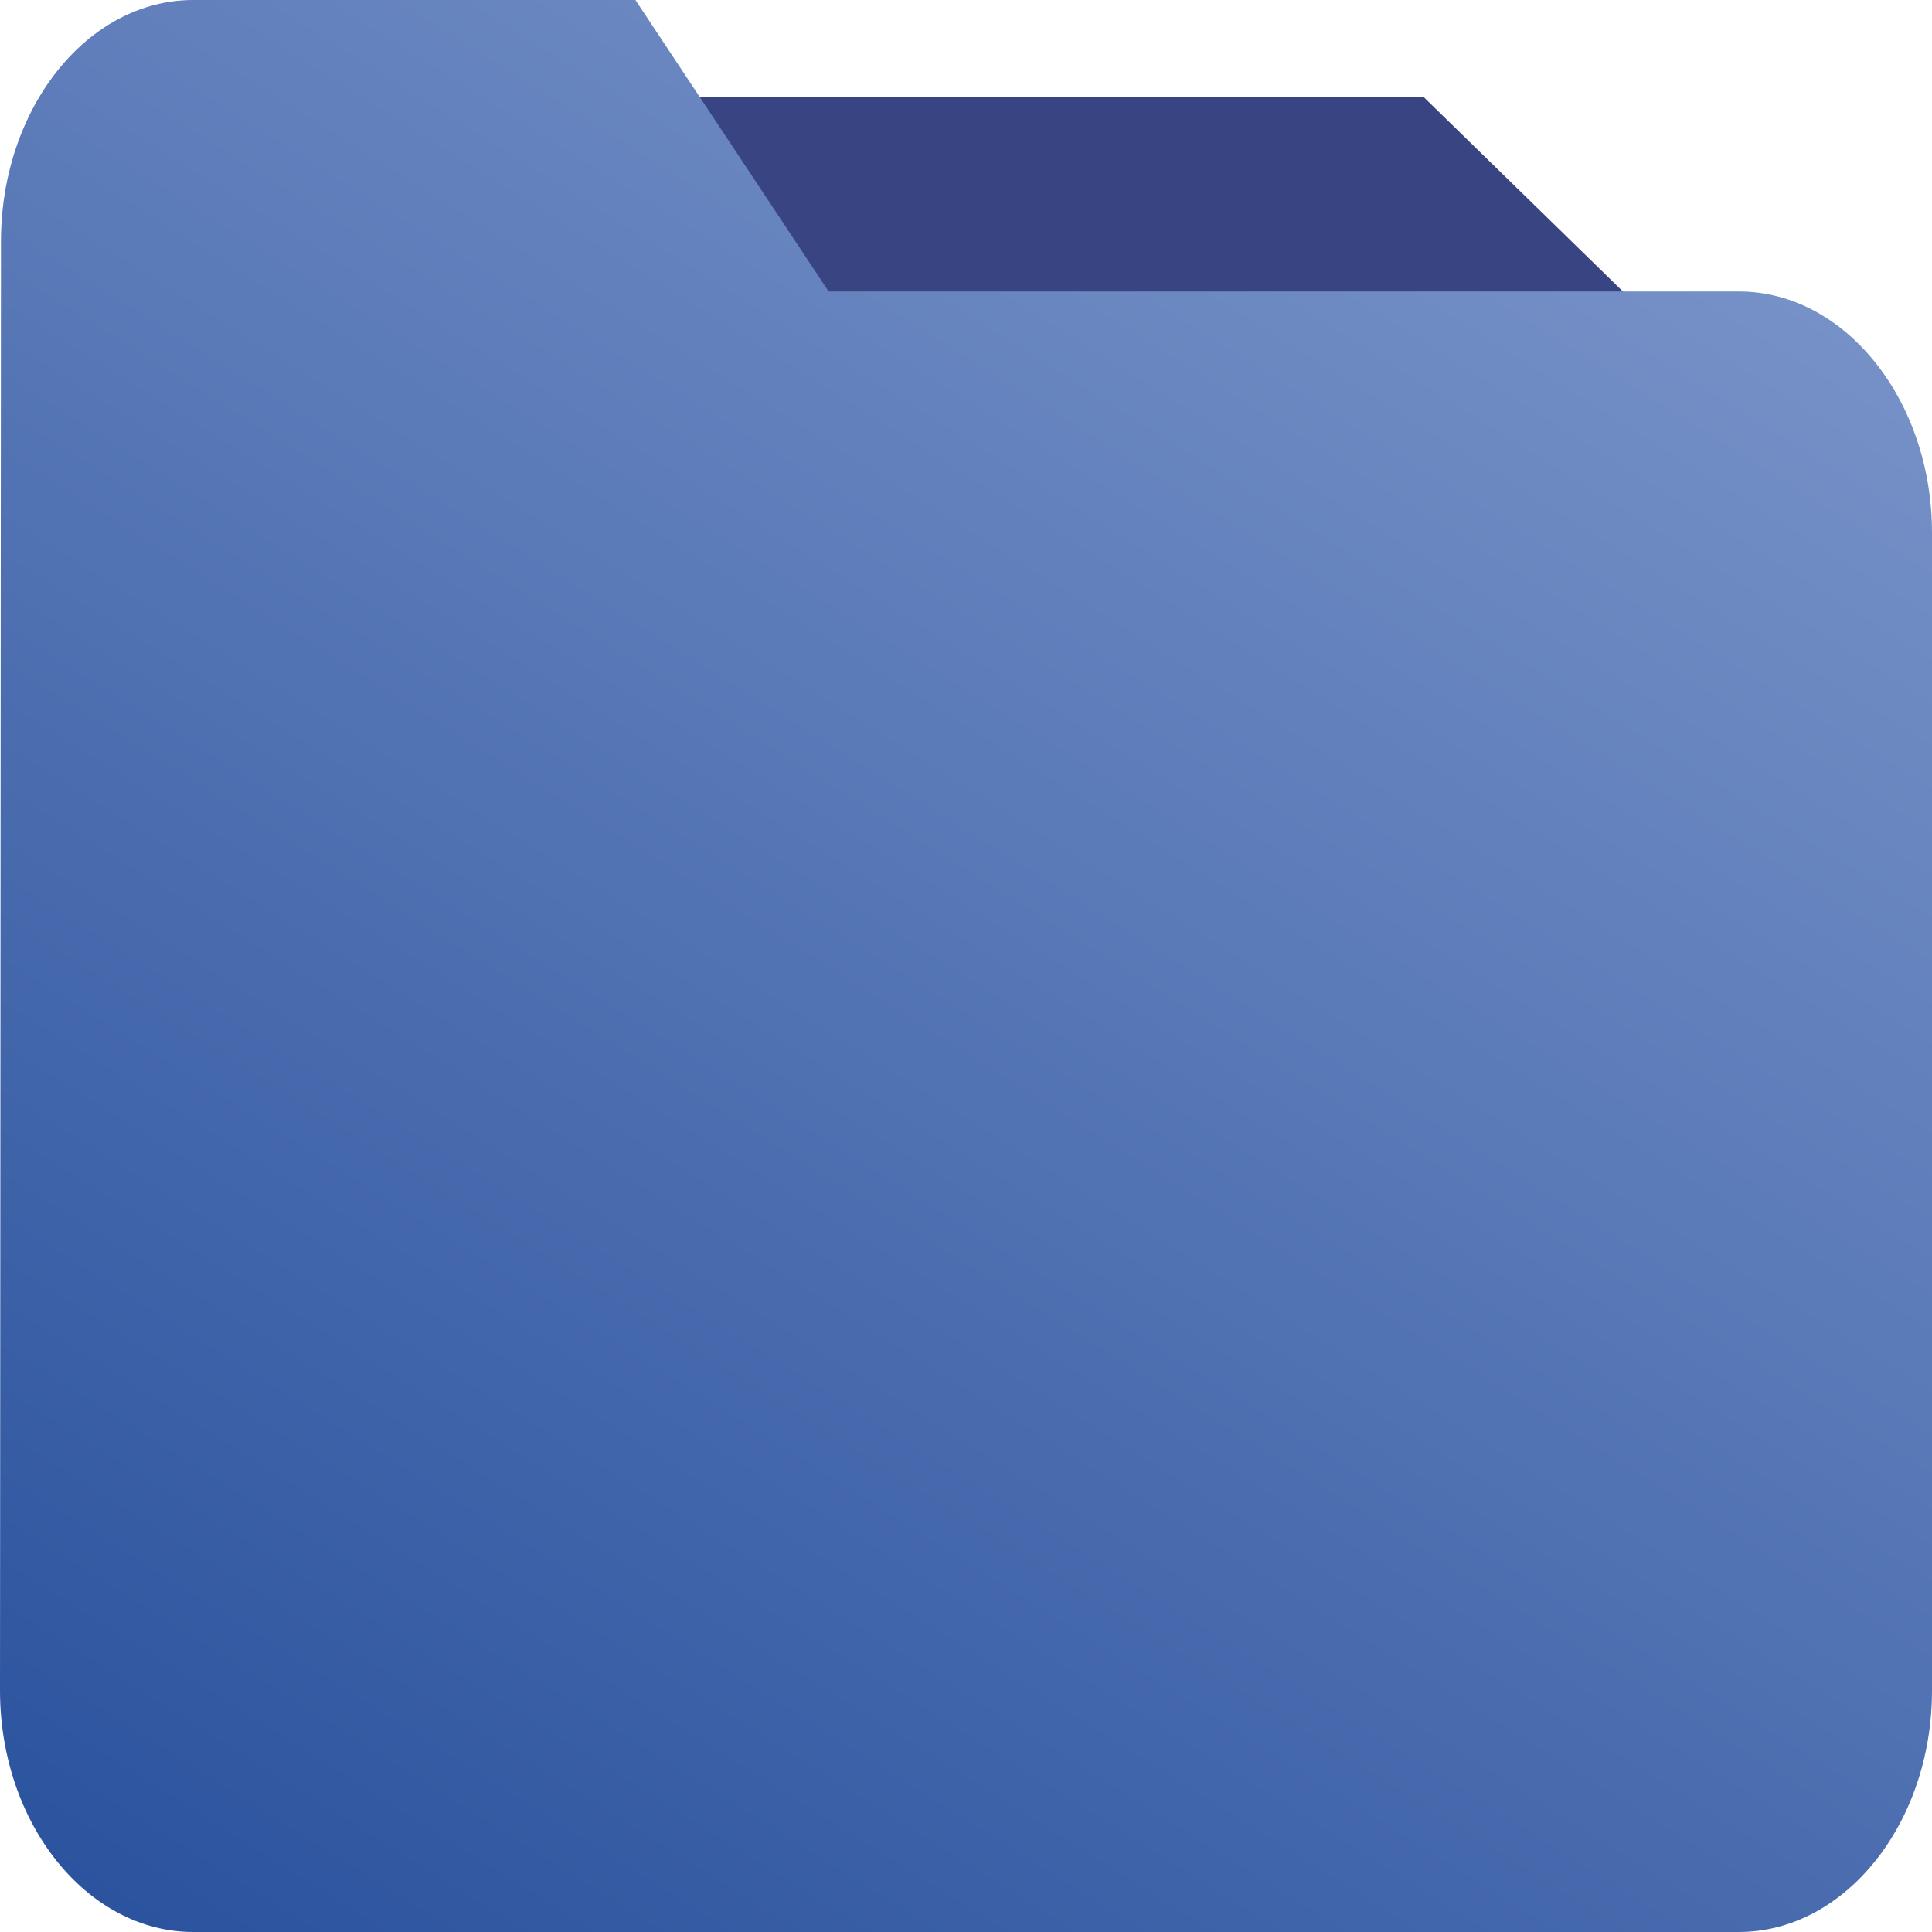
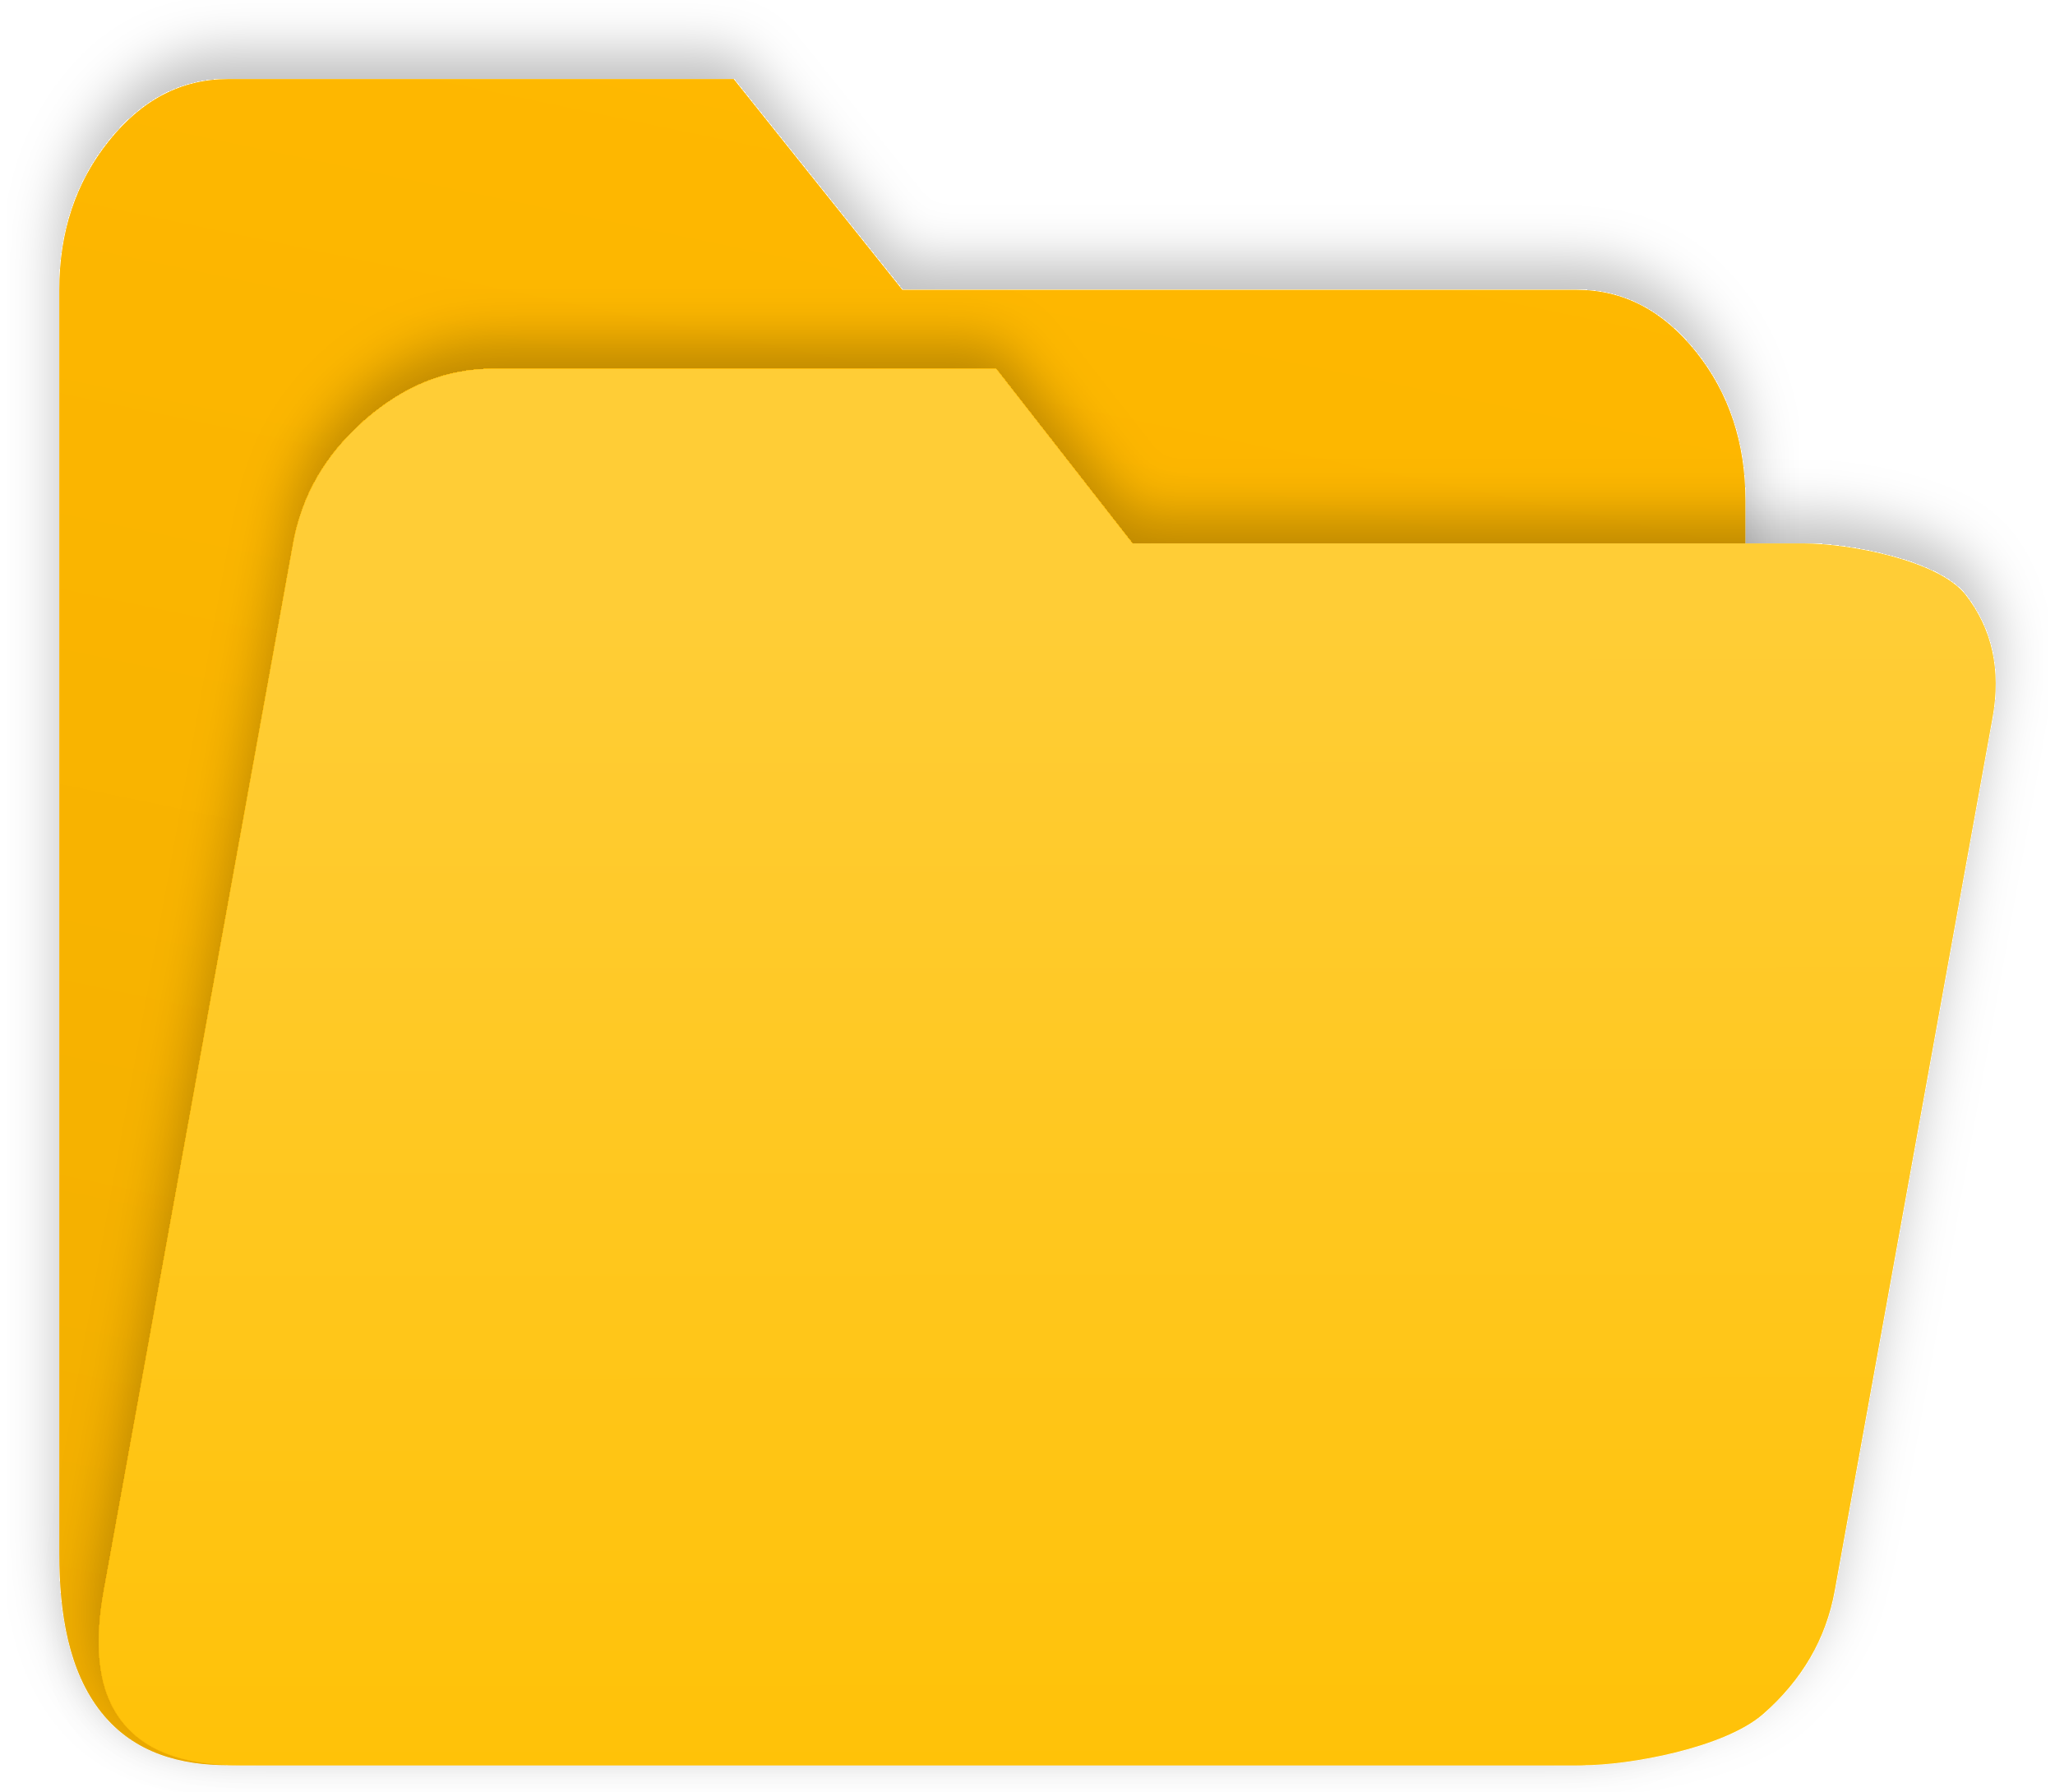
- <svg xmlns="http://www.w3.org/2000/svg" width="80" height="80" viewBox="0 0 80 80" fill="none">
-   <path d="M58.934 4H29.733C24.38 4 20.049 8.275 20.049 13.5L20 70.5C20 75.725 24.38 80 29.733 80H68.667C74.02 80 78.267 75.725 78.267 70.5V23C78.267 17.775 74.02 13.5 68.667 13.5L58.934 4Z" fill="#394582" />
-   <path d="M26.312 3.57628e-06L8 0C3.6 0 0.04 4.5 0.04 10L0 70C0 75.5 3.6 80 8 80H72C76.4 80 80 75.5 80 70V22.07C80 16.57 76.4 12.07 72 12.07L34.312 12.07L26.312 3.57628e-06Z" fill="url(#paint0_linear_120_305)" />
+ <svg xmlns="http://www.w3.org/2000/svg" width="156" height="136" viewBox="0 0 156 136" fill="none">
+   <g filter="url(#filter0_d_512_565)">
+     <path d="M17.3 134C13.78 134 10.204 133.131 7.7 130C5.191 126.864 4.5 122.4 4.5 118V22C4.5 17.6 5.754 13.835 8.263 10.704C10.768 7.568 13.78 6 17.3 6H55.7L68.5 22H119.7C123.22 22 126.234 23.568 128.743 26.704C131.248 29.835 132.5 33.6 132.5 38V118C132.5 122.4 131.248 126.168 128.743 129.304C126.234 132.435 123.22 134 119.7 134H17.3Z" fill="url(#paint0_linear_512_565)" />
+   </g>
+   <g filter="url(#filter1_d_512_565)">
+     <path d="M18.23 134C14.726 134 11.298 133.28 9.274 130.688C7.247 128.091 7.227 124.394 7.886 120.75L22.259 41.25C22.917 37.606 24.73 34.488 27.695 31.895C30.657 29.299 33.89 28 37.393 28H75.612L85.956 41.25H136.913C140.417 41.25 147.182 42.548 149.21 45.145C151.234 47.738 151.916 50.856 151.257 54.5L139.28 120.75C138.621 124.394 136.811 127.514 133.849 130.111C130.883 132.704 123.648 134 120.145 134H18.23Z" fill="url(#paint1_linear_512_565)" />
+   </g>
  <defs>
-     <linearGradient id="paint0_linear_120_305" x1="54.719" y1="-0.078" x2="-1.363" y2="89.547" gradientUnits="userSpaceOnUse">
-       <stop stop-color="#7691C7" />
-       <stop offset="1" stop-color="#224B99" />
+     <filter id="filter0_d_512_565" x="0.5" y="0" width="136" height="136" filterUnits="userSpaceOnUse" color-interpolation-filters="sRGB">
+       <feFlood flood-opacity="0" result="BackgroundImageFix" />
+       <feColorMatrix in="SourceAlpha" type="matrix" values="0 0 0 0 0 0 0 0 0 0 0 0 0 0 0 0 0 0 127 0" result="hardAlpha" />
+       <feOffset dy="-2" />
+       <feGaussianBlur stdDeviation="2" />
+       <feComposite in2="hardAlpha" operator="out" />
+       <feColorMatrix type="matrix" values="0 0 0 0 0 0 0 0 0 0 0 0 0 0 0 0 0 0 0.25 0" />
+       <feBlend mode="normal" in2="BackgroundImageFix" result="effect1_dropShadow_512_565" />
+       <feBlend mode="normal" in="SourceGraphic" in2="effect1_dropShadow_512_565" result="shape" />
+     </filter>
+     <filter id="filter1_d_512_565" x="3.5" y="22" width="152" height="114" filterUnits="userSpaceOnUse" color-interpolation-filters="sRGB">
+       <feFlood flood-opacity="0" result="BackgroundImageFix" />
+       <feColorMatrix in="SourceAlpha" type="matrix" values="0 0 0 0 0 0 0 0 0 0 0 0 0 0 0 0 0 0 127 0" result="hardAlpha" />
+       <feOffset dy="-2" />
+       <feGaussianBlur stdDeviation="2" />
+       <feComposite in2="hardAlpha" operator="out" />
+       <feColorMatrix type="matrix" values="0 0 0 0 0 0 0 0 0 0 0 0 0 0 0 0 0 0 0.25 0" />
+       <feBlend mode="normal" in2="BackgroundImageFix" result="effect1_dropShadow_512_565" />
+       <feBlend mode="normal" in="SourceGraphic" in2="effect1_dropShadow_512_565" result="shape" />
+     </filter>
+     <linearGradient id="paint0_linear_512_565" x1="68.5" y1="6" x2="42" y2="134" gradientUnits="userSpaceOnUse">
+       <stop stop-color="#FFB800" />
+       <stop offset="1" stop-color="#F2AF00" />
+     </linearGradient>
+     <linearGradient id="paint1_linear_512_565" x1="78.969" y1="46.219" x2="79.041" y2="139.604" gradientUnits="userSpaceOnUse">
+       <stop stop-color="#FFCD36" />
+       <stop offset="1" stop-color="#FFC105" />
+       <stop offset="1" stop-color="#FFCD36" />
    </linearGradient>
  </defs>
</svg>
